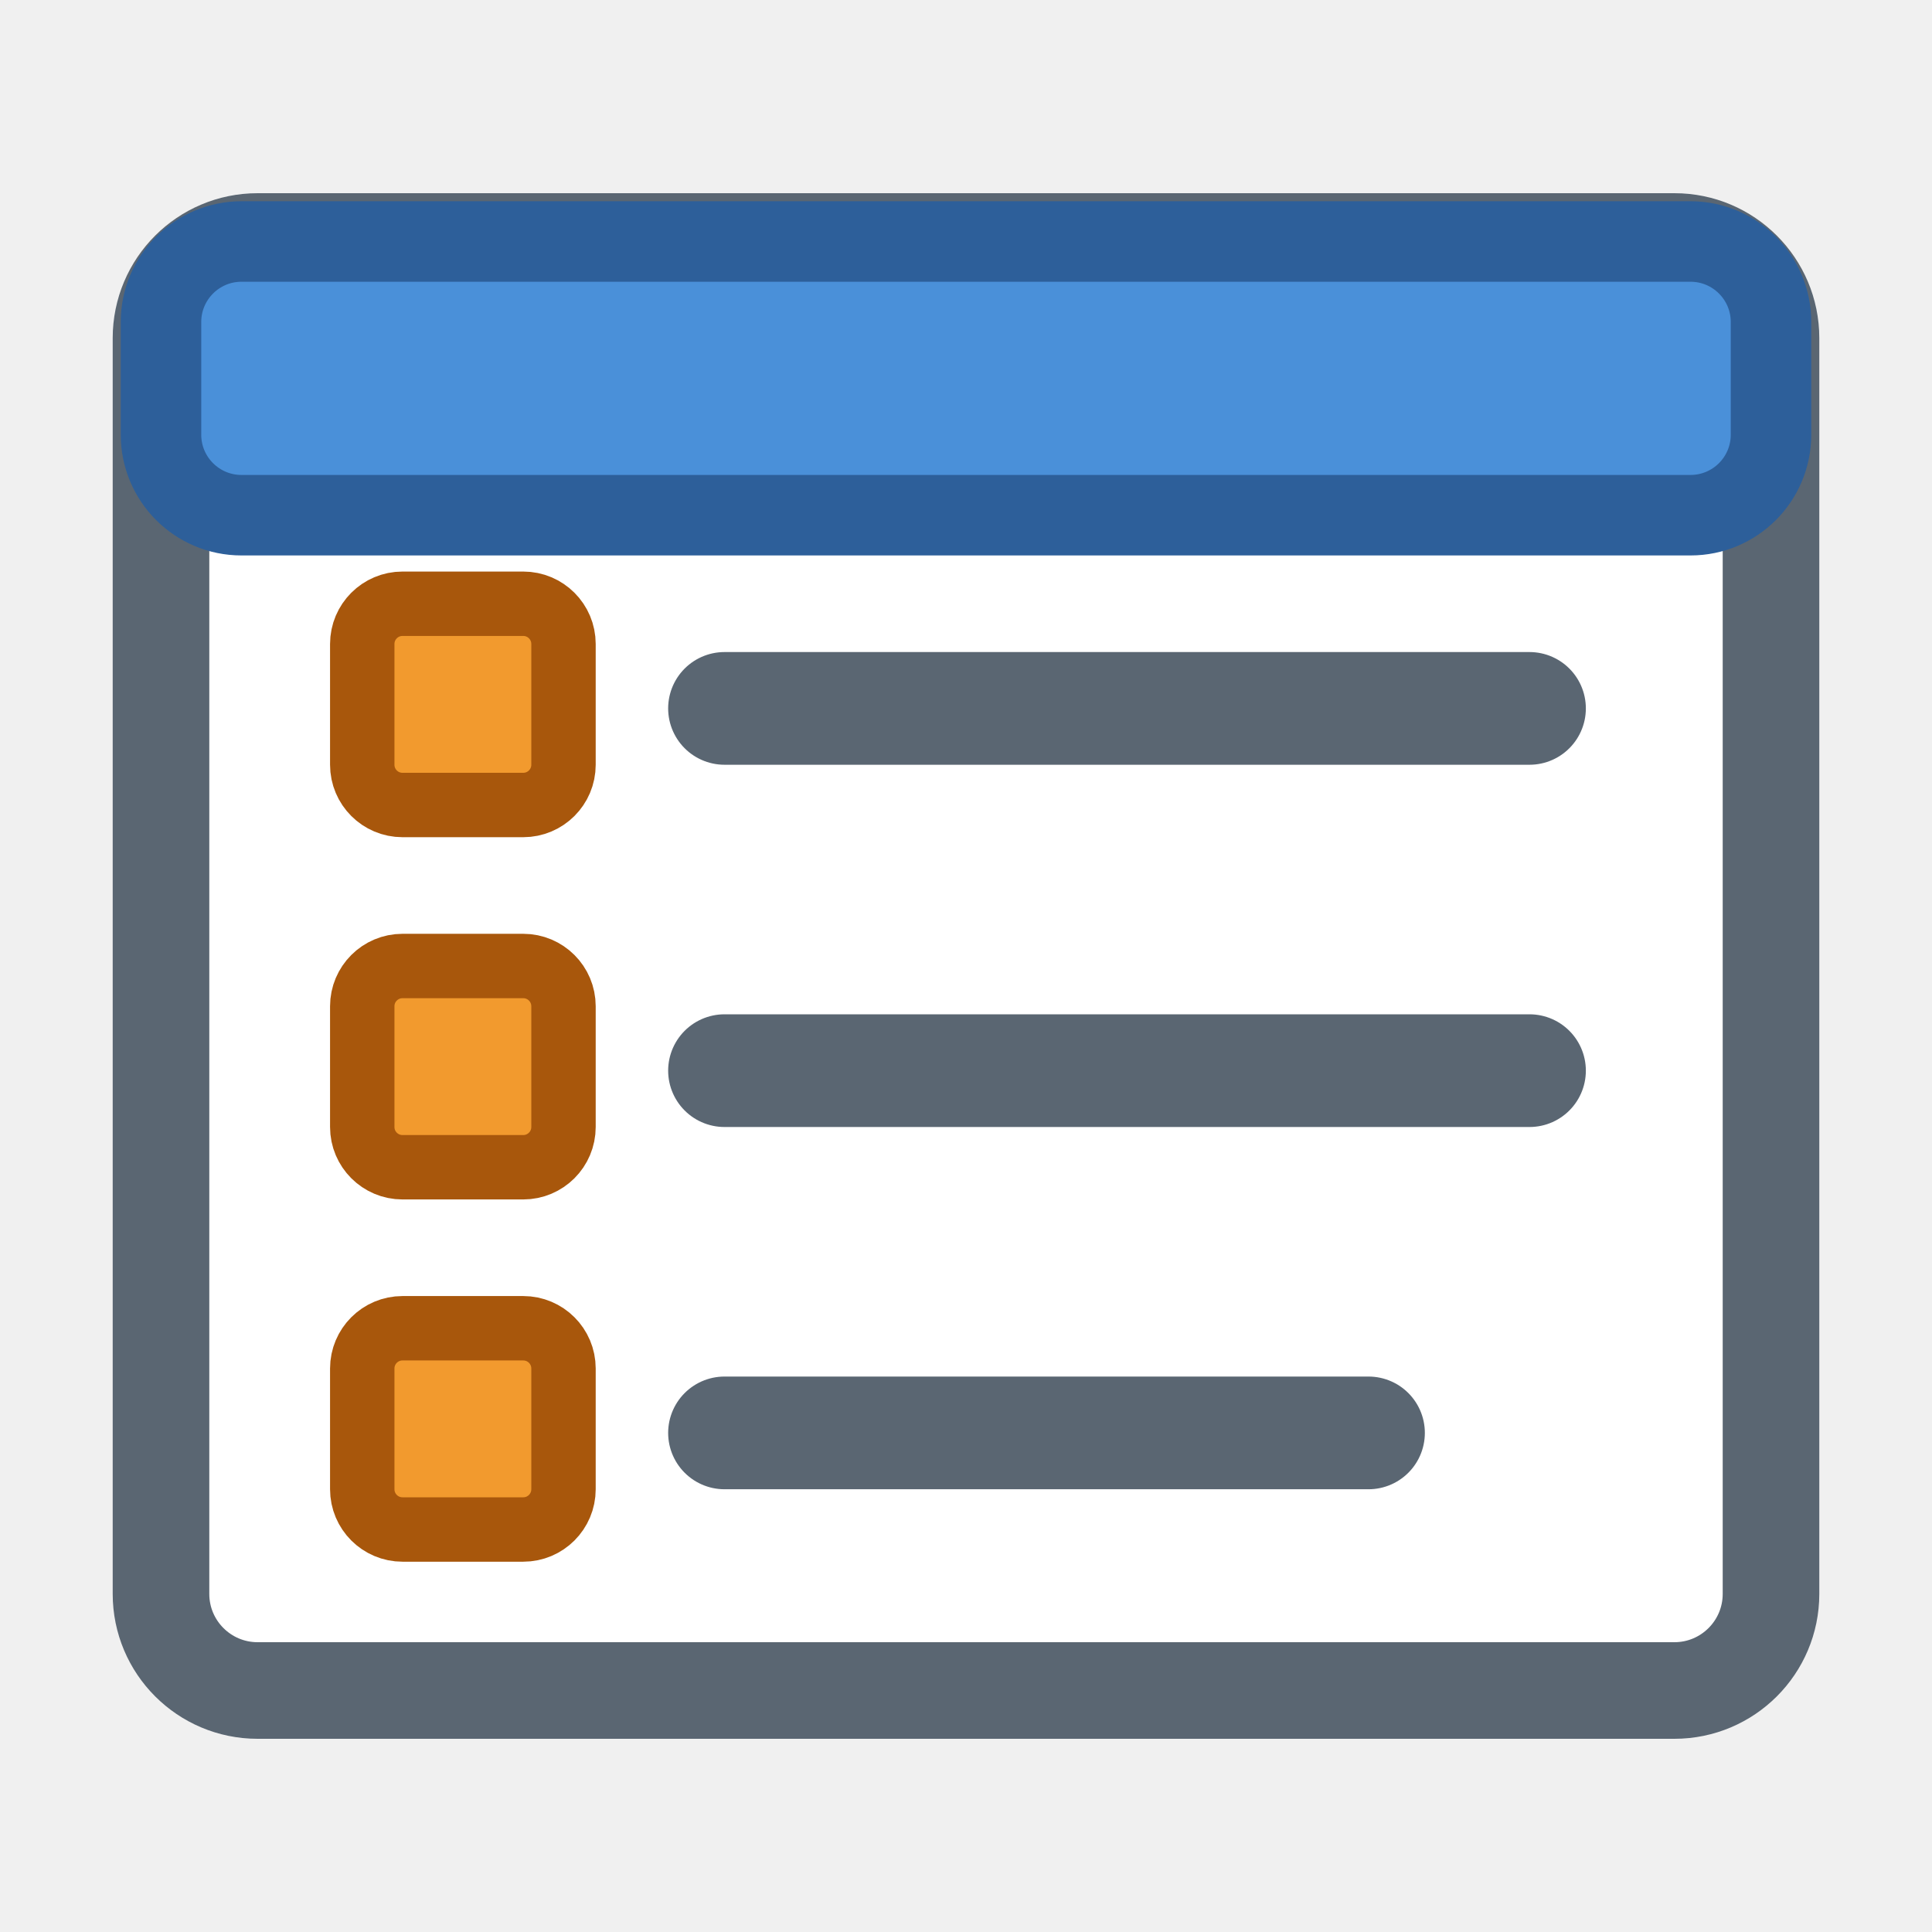
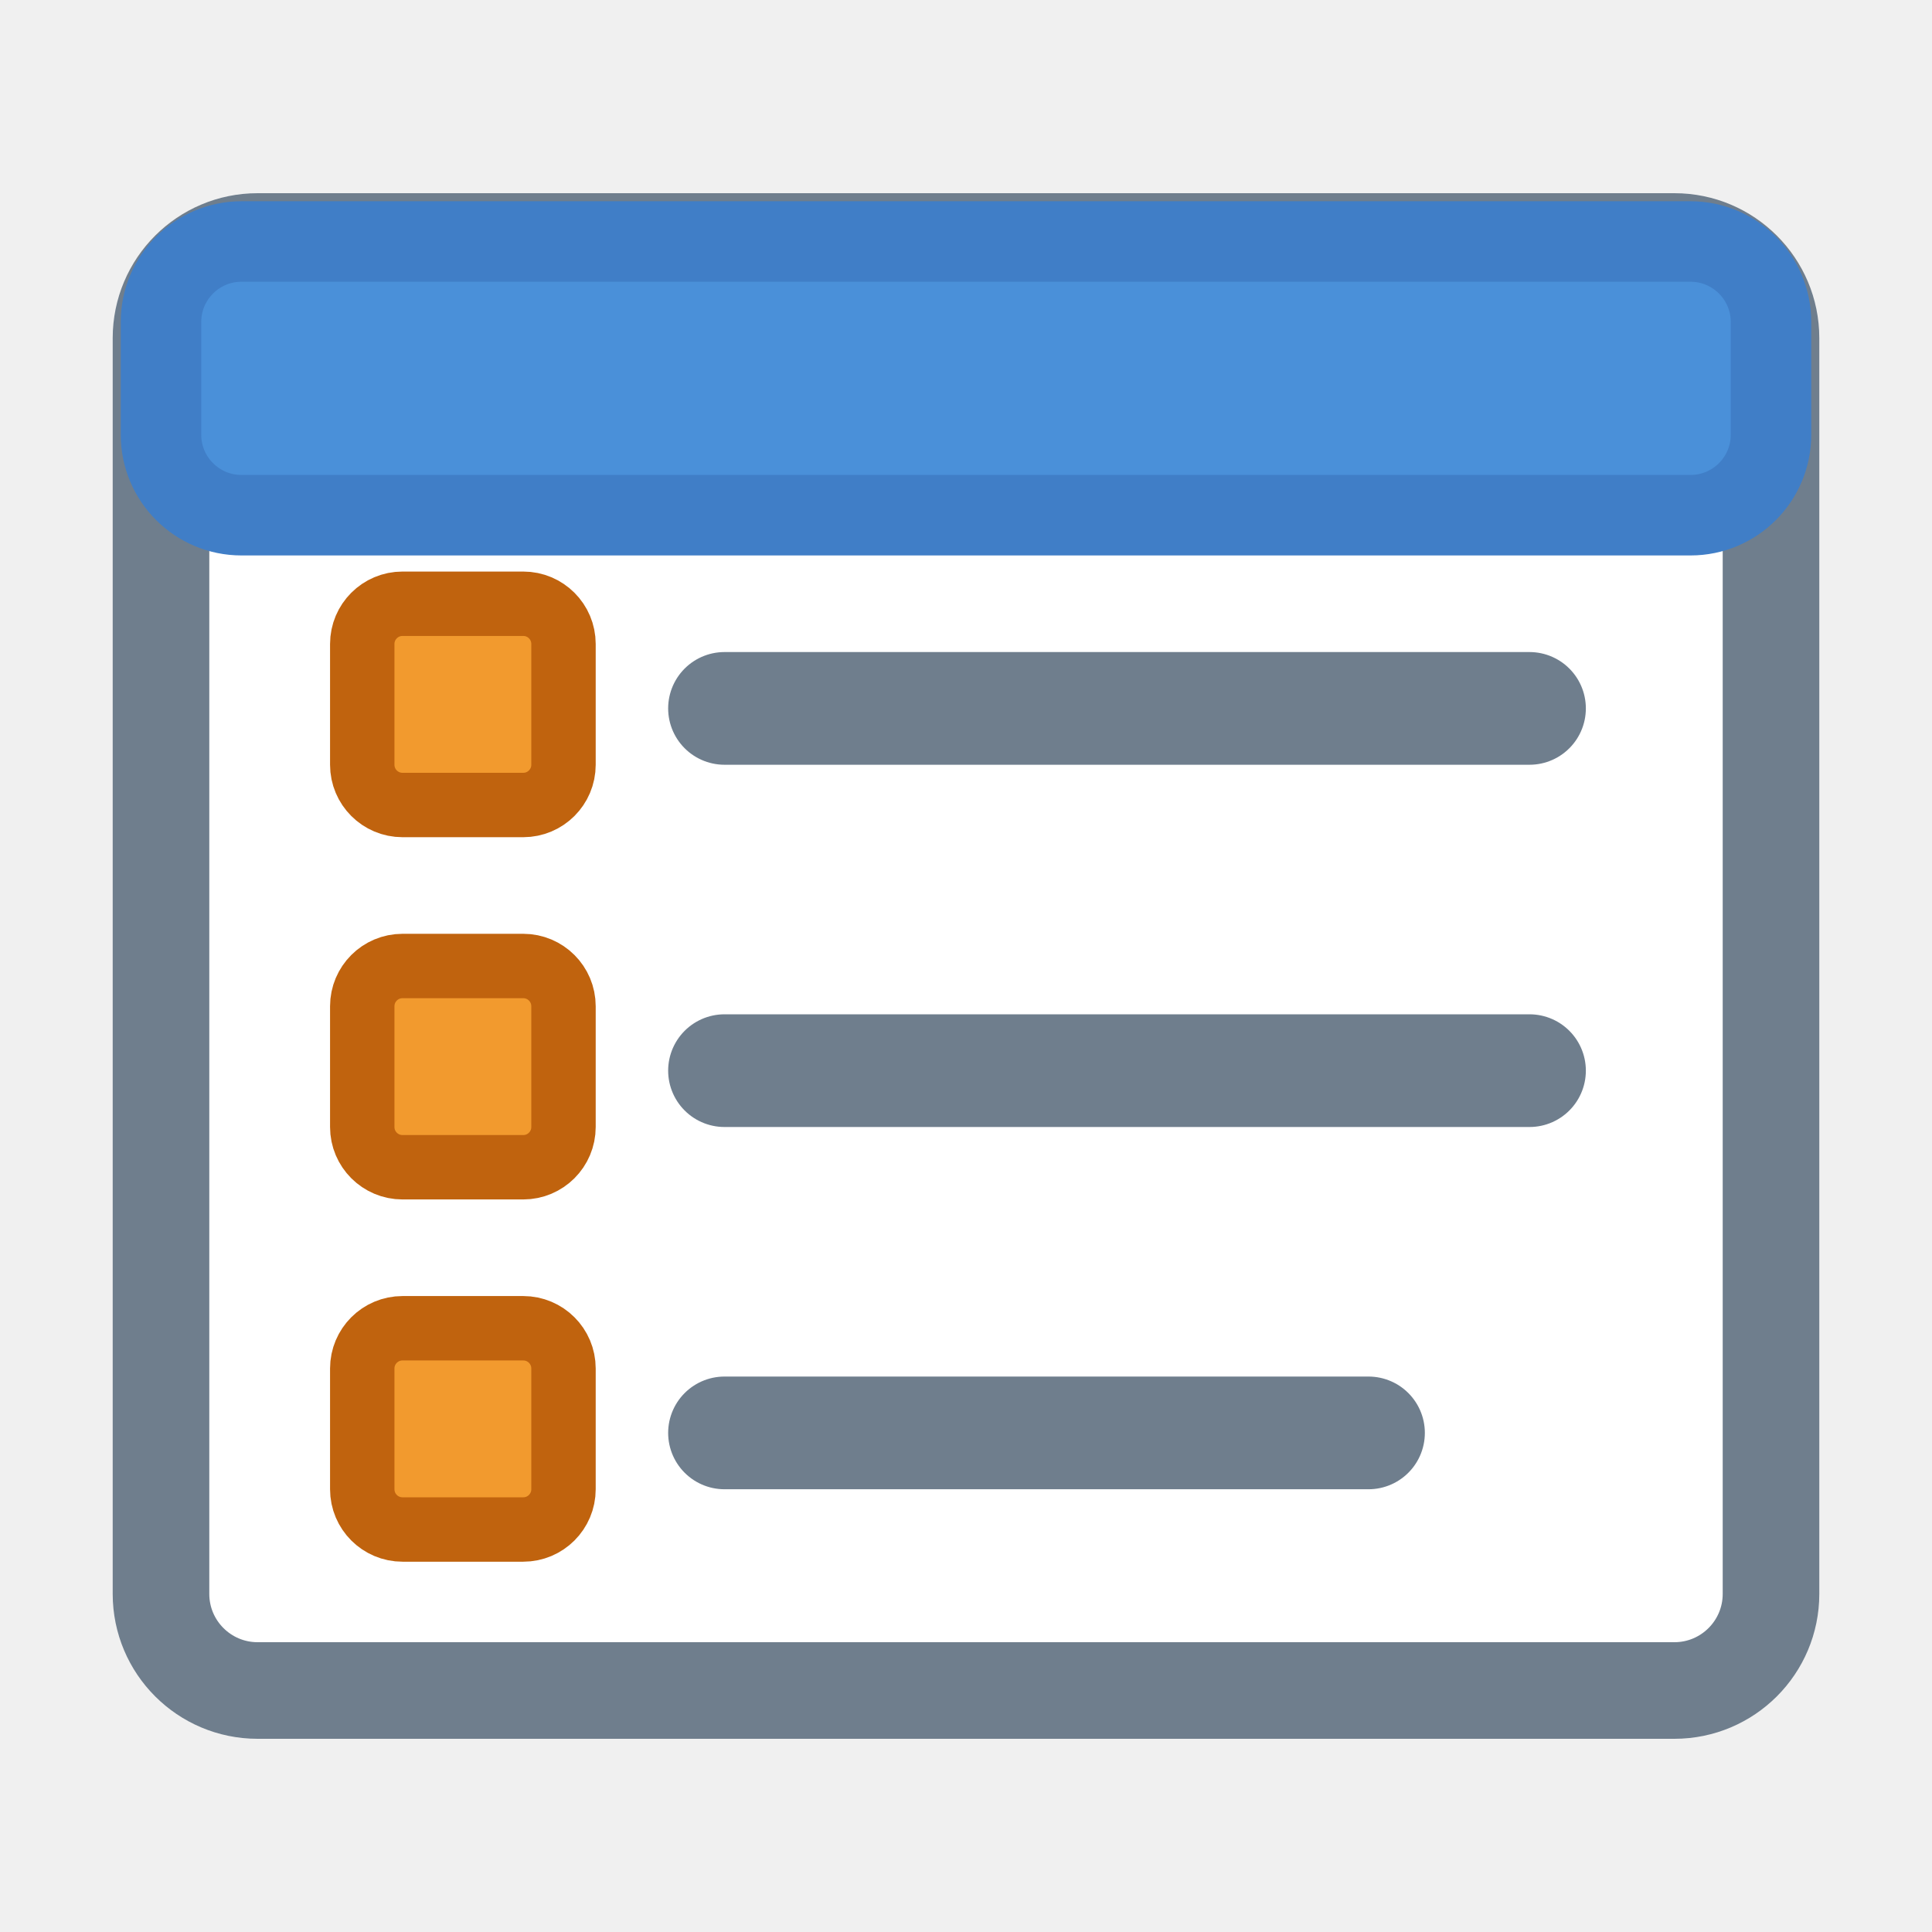
<svg xmlns="http://www.w3.org/2000/svg" width="24" height="24" viewBox="0 0 24 24">
-   <rect x="2" y="3" width="20" height="18" rx="1.2" fill="#ffffff" stroke="#5a6672" stroke-width="1.2" />
-   <rect x="2" y="3" width="20" height="3.4" rx="1" fill="#4a90d9" stroke="#2d5f9a" stroke-width="1" />
-   <rect x="4.5" y="7.5" width="2.5" height="2.5" rx="0.5" fill="#f29a2e" stroke="#a8570c" stroke-width="0.8" />
-   <path d="M9,8.8 H19" fill="none" stroke="#5a6672" stroke-width="1.4" stroke-linecap="round" stroke-linejoin="round" />
-   <rect x="4.5" y="12" width="2.5" height="2.5" rx="0.5" fill="#f29a2e" stroke="#a8570c" stroke-width="0.8" />
-   <path d="M9,13.3 H19" fill="none" stroke="#5a6672" stroke-width="1.4" stroke-linecap="round" stroke-linejoin="round" />
-   <rect x="4.5" y="16.5" width="2.5" height="2.5" rx="0.5" fill="#f29a2e" stroke="#a8570c" stroke-width="0.8" />
-   <path d="M9,17.8 H17" fill="none" stroke="#5a6672" stroke-width="1.4" stroke-linecap="round" stroke-linejoin="round" />
+   <rect x="2" y="3" width="20" height="18" rx="1.2" fill="#ffffff" stroke="#6f7e8d" stroke-width="1.2" />
+   <rect x="2" y="3" width="20" height="3.4" rx="1" fill="#4a90d9" stroke="#407ec7" stroke-width="1" />
+   <rect x="4.5" y="7.5" width="2.5" height="2.5" rx="0.5" fill="#f29a2e" stroke="#c0630e" stroke-width="0.8" />
+   <path d="M9,8.8 H19" fill="none" stroke="#6f7e8d" stroke-width="1.4" stroke-linecap="round" stroke-linejoin="round" />
+   <rect x="4.5" y="12" width="2.5" height="2.5" rx="0.5" fill="#f29a2e" stroke="#c0630e" stroke-width="0.8" />
+   <path d="M9,13.3 H19" fill="none" stroke="#6f7e8d" stroke-width="1.4" stroke-linecap="round" stroke-linejoin="round" />
+   <rect x="4.5" y="16.5" width="2.5" height="2.5" rx="0.5" fill="#f29a2e" stroke="#c0630e" stroke-width="0.8" />
+   <path d="M9,17.8 H17" fill="none" stroke="#6f7e8d" stroke-width="1.4" stroke-linecap="round" stroke-linejoin="round" />
</svg>
